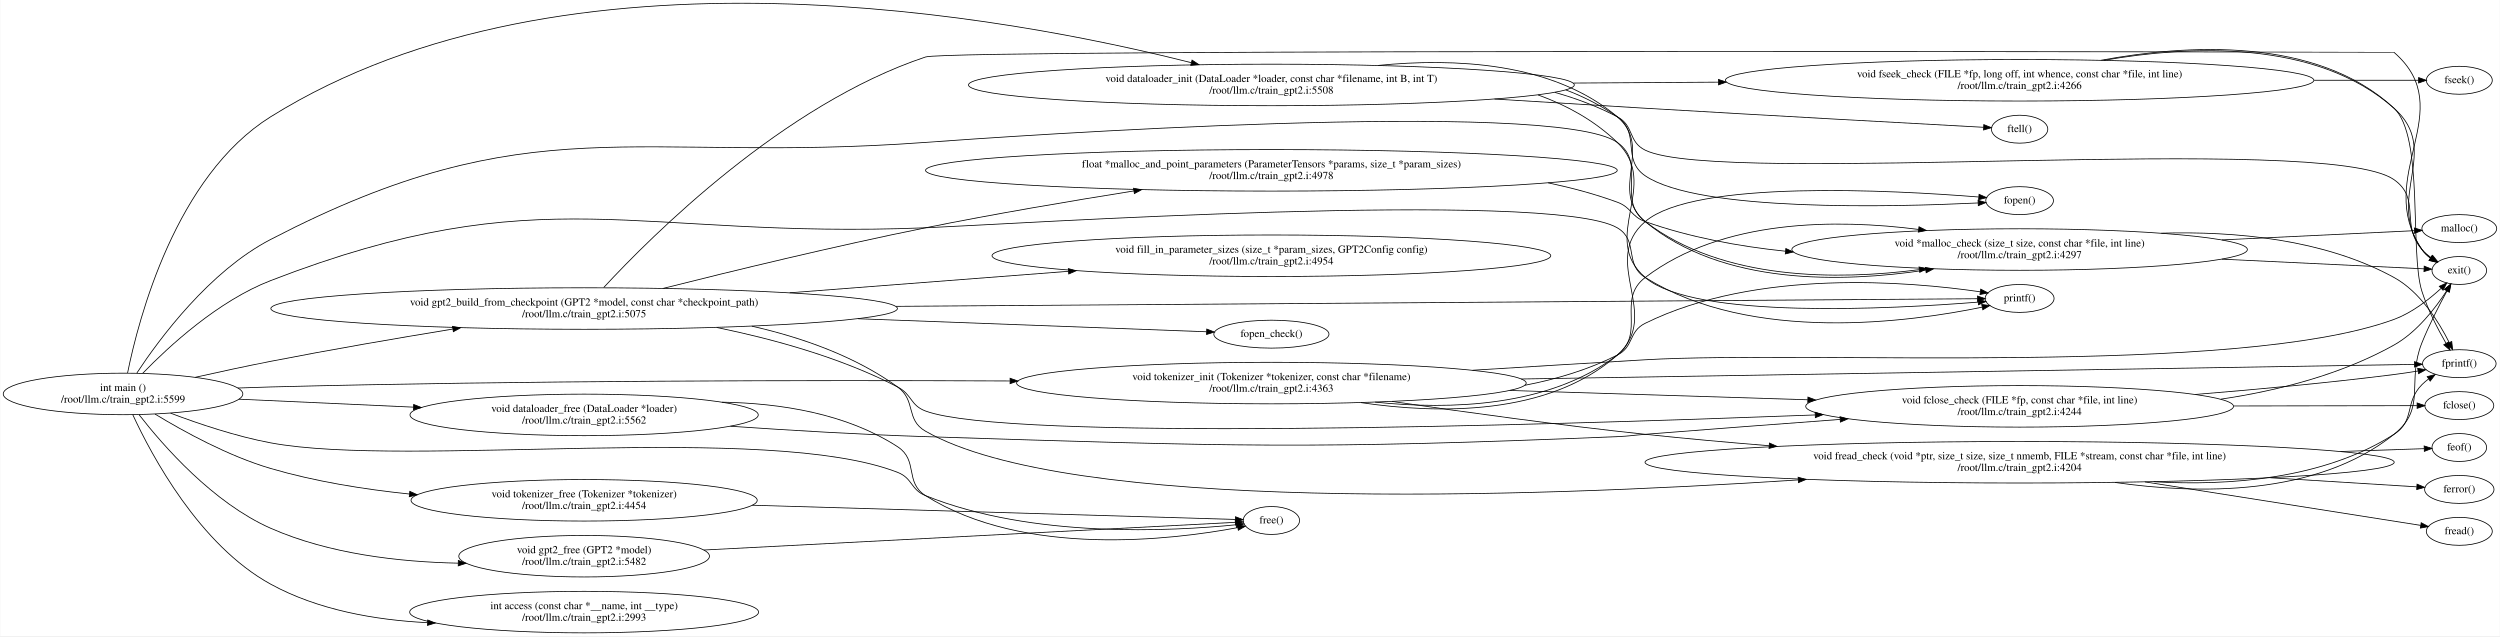
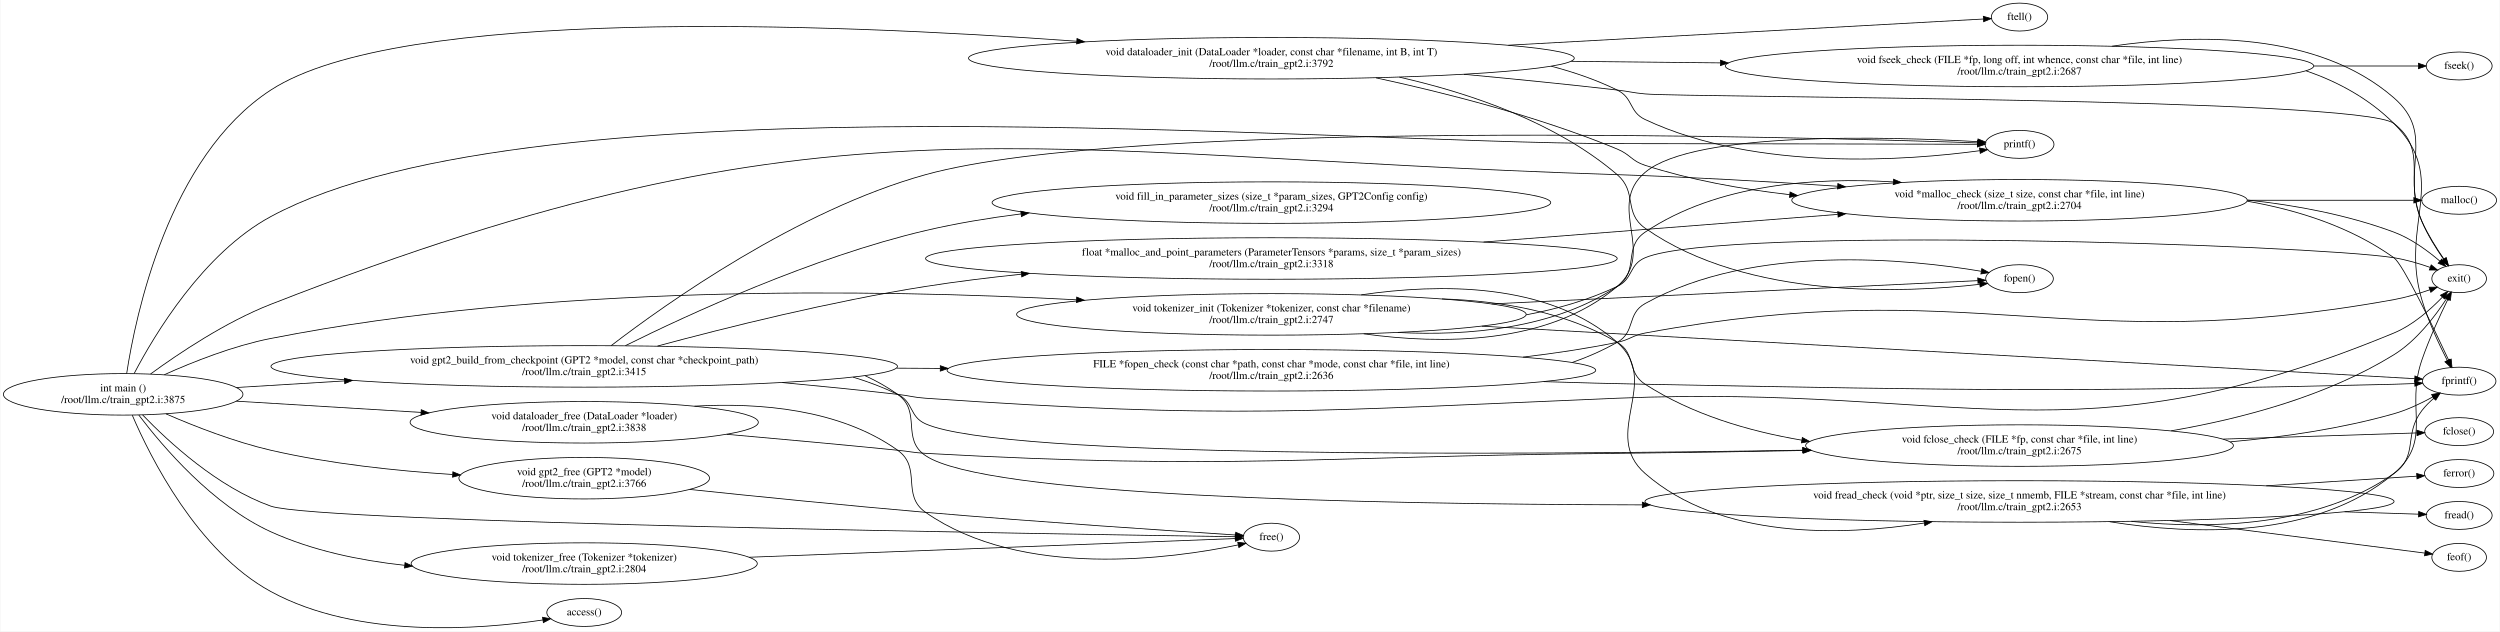
- <svg xmlns="http://www.w3.org/2000/svg" width="3219pt" height="819pt" viewBox="0.00 0.00 3219.45 819.28">
-   <g id="graph0" class="graph" transform="scale(1 1) rotate(0) translate(4 815.28)">
-     <polygon fill="white" stroke="transparent" points="-4,4 -4,-815.28 3215.45,-815.28 3215.45,4 -4,4" />
+ <svg xmlns="http://www.w3.org/2000/svg" width="3219pt" height="813pt" viewBox="0.00 0.00 3219.45 813.38">
+   <g id="graph0" class="graph" transform="scale(1 1) rotate(0) translate(4 809.38)">
+     <polygon fill="white" stroke="transparent" points="-4,4 -4,-809.38 3215.45,-809.38 3215.45,4 -4,4" />
    <g id="node1" class="node">
-       <ellipse fill="none" stroke="black" cx="154.15" cy="-307.87" rx="154.3" ry="26.74" />
-       <text text-anchor="middle" x="154.15" y="-311.67" font-family="Times,serif" font-size="14.00">int main ()</text>
-       <text text-anchor="middle" x="154.15" y="-296.67" font-family="Times,serif" font-size="14.00">/root/llm.c/train_gpt2.i:5599</text>
+       <ellipse fill="none" stroke="black" cx="154.15" cy="-301.38" rx="154.3" ry="26.74" />
+       <text text-anchor="middle" x="154.15" y="-305.18" font-family="Times,serif" font-size="14.00">int main ()</text>
+       <text text-anchor="middle" x="154.15" y="-290.18" font-family="Times,serif" font-size="14.00">/root/llm.c/train_gpt2.i:3875</text>
    </g>
    <g id="node2" class="node">
-       <ellipse fill="none" stroke="black" cx="748.06" cy="-417.87" rx="403.52" ry="26.74" />
-       <text text-anchor="middle" x="748.06" y="-421.67" font-family="Times,serif" font-size="14.00">void gpt2_build_from_checkpoint (GPT2 *model, const char *checkpoint_path)</text>
-       <text text-anchor="middle" x="748.06" y="-406.67" font-family="Times,serif" font-size="14.00">/root/llm.c/train_gpt2.i:5075</text>
+       <ellipse fill="none" stroke="black" cx="748.06" cy="-337.38" rx="403.52" ry="26.74" />
+       <text text-anchor="middle" x="748.06" y="-341.18" font-family="Times,serif" font-size="14.00">void gpt2_build_from_checkpoint (GPT2 *model, const char *checkpoint_path)</text>
+       <text text-anchor="middle" x="748.06" y="-326.18" font-family="Times,serif" font-size="14.00">/root/llm.c/train_gpt2.i:3415</text>
    </g>
    <g id="edge1" class="edge">
-       <path fill="none" stroke="black" d="M247.31,-329.33C278.08,-336.23 312.6,-343.68 344.3,-349.87 421.07,-364.86 506.47,-379.56 578.79,-391.44" />
-       <polygon fill="black" stroke="black" points="578.48,-394.93 588.91,-393.09 579.61,-388.02 578.48,-394.93" />
+       <path fill="none" stroke="black" d="M299.95,-310.19C342.45,-312.78 390.64,-315.71 439.26,-318.66" />
+       <polygon fill="black" stroke="black" points="439.12,-322.16 449.32,-319.28 439.55,-315.18 439.12,-322.16" />
    </g>
    <g id="node3" class="node">
-       <ellipse fill="none" stroke="black" cx="748.06" cy="-26.87" rx="224.72" ry="26.74" />
-       <text text-anchor="middle" x="748.06" y="-30.67" font-family="Times,serif" font-size="14.00">int access (const char *__name, int __type)</text>
-       <text text-anchor="middle" x="748.06" y="-15.67" font-family="Times,serif" font-size="14.00">/root/llm.c/train_gpt2.i:2993</text>
+       <ellipse fill="none" stroke="black" cx="748.06" cy="-20.38" rx="48.19" ry="18" />
+       <text text-anchor="middle" x="748.06" y="-16.68" font-family="Times,serif" font-size="14.00">access()</text>
    </g>
    <g id="edge2" class="edge">
-       <path fill="none" stroke="black" d="M166.78,-280.94C191.07,-228.42 252.64,-113.09 344.3,-62.87 404.91,-29.66 478.46,-16.67 546.04,-13.26" />
-       <polygon fill="black" stroke="black" points="546.56,-16.74 556.4,-12.81 546.26,-9.74 546.56,-16.74" />
+       <path fill="none" stroke="black" d="M165.85,-274.56C189.06,-220.44 249.67,-98.94 344.3,-47.38 456.87,13.94 614.21,1.41 694.86,-10.74" />
+       <polygon fill="black" stroke="black" points="694.36,-14.2 704.78,-12.29 695.44,-7.29 694.36,-14.2" />
    </g>
    <g id="node4" class="node">
-       <ellipse fill="none" stroke="black" cx="1633.29" cy="-705.87" rx="390.15" ry="26.74" />
-       <text text-anchor="middle" x="1633.29" y="-709.67" font-family="Times,serif" font-size="14.00">void dataloader_init (DataLoader *loader, const char *filename, int B, int T)</text>
-       <text text-anchor="middle" x="1633.29" y="-694.67" font-family="Times,serif" font-size="14.00">/root/llm.c/train_gpt2.i:5508</text>
+       <ellipse fill="none" stroke="black" cx="1633.29" cy="-734.38" rx="390.15" ry="26.74" />
+       <text text-anchor="middle" x="1633.29" y="-738.18" font-family="Times,serif" font-size="14.00">void dataloader_init (DataLoader *loader, const char *filename, int B, int T)</text>
+       <text text-anchor="middle" x="1633.29" y="-723.18" font-family="Times,serif" font-size="14.00">/root/llm.c/train_gpt2.i:3792</text>
    </g>
    <g id="edge3" class="edge">
-       <path fill="none" stroke="black" d="M160,-334.91C174.05,-404.28 221.85,-588.49 344.3,-664.87 724.65,-902.11 1298.65,-793.09 1530.15,-734.51" />
-       <polygon fill="black" stroke="black" points="1531.09,-737.88 1539.91,-732.02 1529.36,-731.1 1531.09,-737.88" />
+       <path fill="none" stroke="black" d="M158.67,-328.26C169.92,-401.98 212.37,-607.6 344.3,-693.38 509.46,-800.77 1056.94,-779.81 1382.55,-756.27" />
+       <polygon fill="black" stroke="black" points="1382.87,-759.76 1392.59,-755.54 1382.37,-752.78 1382.87,-759.76" />
    </g>
    <g id="node5" class="node">
-       <ellipse fill="none" stroke="black" cx="2597.02" cy="-430.87" rx="44.39" ry="18" />
-       <text text-anchor="middle" x="2597.02" y="-427.17" font-family="Times,serif" font-size="14.00">printf()</text>
+       <ellipse fill="none" stroke="black" cx="2597.02" cy="-623.38" rx="44.39" ry="18" />
+       <text text-anchor="middle" x="2597.02" y="-619.68" font-family="Times,serif" font-size="14.00">printf()</text>
    </g>
    <g id="edge4" class="edge">
-       <path fill="none" stroke="black" d="M179.64,-334.61C213.06,-369.08 276.59,-427.69 344.3,-453.87 695.11,-589.49 812.01,-506.75 1187.81,-521.87 1286.73,-525.85 1993.32,-571.85 2078.77,-521.87 2106.94,-505.39 2087.07,-475.13 2114.77,-457.87 2252.37,-372.13 2457.32,-400.7 2548.88,-419.67" />
-       <polygon fill="black" stroke="black" points="2548.18,-423.1 2558.69,-421.76 2549.64,-416.25 2548.18,-423.1" />
+       <path fill="none" stroke="black" d="M168.37,-328.34C194.36,-378.03 257.21,-483.29 344.3,-530.38 683.84,-713.99 1692.77,-624.76 2078.77,-624.38 2248.2,-624.22 2448.85,-623.76 2542.67,-623.52" />
+       <polygon fill="black" stroke="black" points="2542.77,-627.02 2552.76,-623.5 2542.75,-620.02 2542.77,-627.02" />
    </g>
    <g id="node6" class="node">
-       <ellipse fill="none" stroke="black" cx="1633.29" cy="-321.87" rx="328.2" ry="26.74" />
-       <text text-anchor="middle" x="1633.29" y="-325.67" font-family="Times,serif" font-size="14.00">void tokenizer_init (Tokenizer *tokenizer, const char *filename)</text>
-       <text text-anchor="middle" x="1633.29" y="-310.67" font-family="Times,serif" font-size="14.00">/root/llm.c/train_gpt2.i:4363</text>
+       <ellipse fill="none" stroke="black" cx="1633.29" cy="-404.38" rx="328.2" ry="26.74" />
+       <text text-anchor="middle" x="1633.29" y="-408.18" font-family="Times,serif" font-size="14.00">void tokenizer_init (Tokenizer *tokenizer, const char *filename)</text>
+       <text text-anchor="middle" x="1633.29" y="-393.18" font-family="Times,serif" font-size="14.00">/root/llm.c/train_gpt2.i:2747</text>
    </g>
    <g id="edge5" class="edge">
-       <path fill="none" stroke="black" d="M302.02,-315.49C316.3,-316.04 330.58,-316.52 344.3,-316.87 667.46,-325.18 1036.39,-325.7 1296.33,-324.58" />
-       <polygon fill="black" stroke="black" points="1296.7,-328.08 1306.68,-324.53 1296.67,-321.08 1296.7,-328.08" />
+       <path fill="none" stroke="black" d="M207.13,-326.68C244.36,-343.41 296.2,-363.94 344.3,-373.38 699.68,-443.17 1120.77,-437.08 1382.27,-423.18" />
+       <polygon fill="black" stroke="black" points="1382.48,-426.67 1392.28,-422.64 1382.11,-419.68 1382.48,-426.67" />
    </g>
    <g id="node7" class="node">
-       <ellipse fill="none" stroke="black" cx="2597.02" cy="-493.87" rx="293.4" ry="26.74" />
-       <text text-anchor="middle" x="2597.02" y="-497.67" font-family="Times,serif" font-size="14.00">void *malloc_check (size_t size, const char *file, int line)</text>
-       <text text-anchor="middle" x="2597.02" y="-482.67" font-family="Times,serif" font-size="14.00">/root/llm.c/train_gpt2.i:4297</text>
+       <ellipse fill="none" stroke="black" cx="2597.02" cy="-551.38" rx="293.4" ry="26.74" />
+       <text text-anchor="middle" x="2597.02" y="-555.18" font-family="Times,serif" font-size="14.00">void *malloc_check (size_t size, const char *file, int line)</text>
+       <text text-anchor="middle" x="2597.02" y="-540.18" font-family="Times,serif" font-size="14.00">/root/llm.c/train_gpt2.i:2704</text>
    </g>
    <g id="edge6" class="edge">
-       <path fill="none" stroke="black" d="M171.96,-334.85C201.07,-379.01 265.41,-465.9 344.3,-506.87 680.65,-681.52 809.85,-604.02 1187.81,-631.87 1286.54,-639.15 1997.96,-689.05 2078.77,-631.87 2118.01,-604.1 2076.59,-559.08 2114.77,-529.87 2214.44,-453.61 2362.24,-454.27 2467.72,-467.94" />
-       <polygon fill="black" stroke="black" points="2467.41,-471.43 2477.79,-469.3 2468.35,-464.49 2467.41,-471.43" />
+       <path fill="none" stroke="black" d="M189.42,-327.63C225.87,-354.24 286.18,-394.66 344.3,-417.38 1065.55,-699.45 1304.72,-609.05 2078.77,-584.38 2171.65,-581.43 2273.76,-575.48 2362.55,-569.45" />
+       <polygon fill="black" stroke="black" points="2363.02,-572.92 2372.75,-568.75 2362.54,-565.94 2363.02,-572.92" />
    </g>
    <g id="node8" class="node">
-       <ellipse fill="none" stroke="black" cx="748.06" cy="-280.87" rx="224.31" ry="26.74" />
-       <text text-anchor="middle" x="748.06" y="-284.67" font-family="Times,serif" font-size="14.00">void dataloader_free (DataLoader *loader)</text>
-       <text text-anchor="middle" x="748.06" y="-269.67" font-family="Times,serif" font-size="14.00">/root/llm.c/train_gpt2.i:5562</text>
+       <ellipse fill="none" stroke="black" cx="748.06" cy="-265.38" rx="224.31" ry="26.74" />
+       <text text-anchor="middle" x="748.06" y="-269.18" font-family="Times,serif" font-size="14.00">void dataloader_free (DataLoader *loader)</text>
+       <text text-anchor="middle" x="748.06" y="-254.18" font-family="Times,serif" font-size="14.00">/root/llm.c/train_gpt2.i:3838</text>
    </g>
    <g id="edge7" class="edge">
-       <path fill="none" stroke="black" d="M303.37,-301.11C371.37,-298.01 453.37,-294.27 528.27,-290.85" />
-       <polygon fill="black" stroke="black" points="528.49,-294.34 538.32,-290.39 528.17,-287.35 528.49,-294.34" />
+       <path fill="none" stroke="black" d="M299.95,-292.58C371.5,-288.23 459.16,-282.89 537.85,-278.11" />
+       <polygon fill="black" stroke="black" points="538.13,-281.6 547.89,-277.5 537.7,-274.61 538.13,-281.6" />
    </g>
    <g id="node9" class="node">
-       <ellipse fill="none" stroke="black" cx="748.06" cy="-170.87" rx="222.98" ry="26.74" />
-       <text text-anchor="middle" x="748.06" y="-174.67" font-family="Times,serif" font-size="14.00">void tokenizer_free (Tokenizer *tokenizer)</text>
-       <text text-anchor="middle" x="748.06" y="-159.67" font-family="Times,serif" font-size="14.00">/root/llm.c/train_gpt2.i:4454</text>
+       <ellipse fill="none" stroke="black" cx="748.06" cy="-83.38" rx="222.98" ry="26.74" />
+       <text text-anchor="middle" x="748.06" y="-87.18" font-family="Times,serif" font-size="14.00">void tokenizer_free (Tokenizer *tokenizer)</text>
+       <text text-anchor="middle" x="748.06" y="-72.18" font-family="Times,serif" font-size="14.00">/root/llm.c/train_gpt2.i:2804</text>
    </g>
    <g id="edge8" class="edge">
-       <path fill="none" stroke="black" d="M195.39,-281.9C232.49,-259.34 289.88,-227.85 344.3,-211.87 401.04,-195.21 463.98,-185.08 522.93,-178.97" />
-       <polygon fill="black" stroke="black" points="523.51,-182.43 533.11,-177.95 522.82,-175.47 523.51,-182.43" />
+       <path fill="none" stroke="black" d="M174.24,-274.73C204.92,-234.26 269.38,-158.46 344.3,-124.38 397.45,-100.21 458.51,-87.41 516.75,-81.15" />
+       <polygon fill="black" stroke="black" points="517.24,-84.62 526.83,-80.12 516.53,-77.65 517.24,-84.62" />
    </g>
    <g id="node10" class="node">
-       <ellipse fill="none" stroke="black" cx="748.06" cy="-98.87" rx="161.44" ry="26.74" />
-       <text text-anchor="middle" x="748.06" y="-102.67" font-family="Times,serif" font-size="14.00">void gpt2_free (GPT2 *model)</text>
-       <text text-anchor="middle" x="748.06" y="-87.67" font-family="Times,serif" font-size="14.00">/root/llm.c/train_gpt2.i:5482</text>
+       <ellipse fill="none" stroke="black" cx="748.06" cy="-193.38" rx="161.44" ry="26.74" />
+       <text text-anchor="middle" x="748.06" y="-197.18" font-family="Times,serif" font-size="14.00">void gpt2_free (GPT2 *model)</text>
+       <text text-anchor="middle" x="748.06" y="-182.18" font-family="Times,serif" font-size="14.00">/root/llm.c/train_gpt2.i:3766</text>
    </g>
    <g id="edge9" class="edge">
-       <path fill="none" stroke="black" d="M174.85,-281.05C205.85,-241.19 270.18,-167.53 344.3,-134.87 419.31,-101.82 509.67,-91.43 585.79,-89.9" />
-       <polygon fill="black" stroke="black" points="586.01,-93.4 595.95,-89.75 585.9,-86.4 586.01,-93.4" />
+       <path fill="none" stroke="black" d="M209.36,-276.18C246.52,-260.05 297.39,-240.19 344.3,-229.38 420.09,-211.92 505.71,-202.83 578.46,-198.14" />
+       <polygon fill="black" stroke="black" points="578.88,-201.62 588.64,-197.51 578.44,-194.63 578.88,-201.62" />
    </g>
    <g id="node11" class="node">
-       <ellipse fill="none" stroke="black" cx="1633.29" cy="-144.87" rx="36.29" ry="18" />
-       <text text-anchor="middle" x="1633.29" y="-141.17" font-family="Times,serif" font-size="14.00">free()</text>
+       <ellipse fill="none" stroke="black" cx="1633.29" cy="-117.38" rx="36.29" ry="18" />
+       <text text-anchor="middle" x="1633.29" y="-113.68" font-family="Times,serif" font-size="14.00">free()</text>
    </g>
    <g id="edge10" class="edge">
-       <path fill="none" stroke="black" d="M215.36,-283.1C251.98,-269.23 300.06,-253.11 344.3,-244.87 520.9,-211.95 984.38,-271.98 1151.81,-206.87 1171.23,-199.32 1168.5,-184.66 1187.81,-176.87 1325.09,-121.51 1505.43,-131.02 1587.79,-139.36" />
-       <polygon fill="black" stroke="black" points="1587.5,-142.85 1597.81,-140.42 1588.24,-135.89 1587.5,-142.85" />
+       <path fill="none" stroke="black" d="M179.25,-274.81C212.47,-240.29 276.03,-181.6 344.3,-157.38 403.94,-136.23 1364.47,-121.22 1586.67,-118.02" />
+       <polygon fill="black" stroke="black" points="1586.73,-121.52 1596.68,-117.88 1586.63,-114.52 1586.73,-121.52" />
    </g>
    <g id="edge12" class="edge">
-       <path fill="none" stroke="black" d="M1149.82,-420.69C1614.13,-423.96 2341.32,-429.08 2542.74,-430.5" />
-       <polygon fill="black" stroke="black" points="2542.75,-434 2552.77,-430.57 2542.8,-427 2542.75,-434" />
+       <path fill="none" stroke="black" d="M782.85,-364.19C853.23,-418.16 1022.7,-538.65 1187.81,-584.38 1449.7,-656.92 2318.04,-632.91 2542.62,-625.32" />
+       <polygon fill="black" stroke="black" points="2542.95,-628.81 2552.82,-624.97 2542.71,-621.81 2542.95,-628.81" />
    </g>
    <g id="node12" class="node">
-       <ellipse fill="none" stroke="black" cx="1633.29" cy="-384.87" rx="74.19" ry="18" />
-       <text text-anchor="middle" x="1633.29" y="-381.17" font-family="Times,serif" font-size="14.00">fopen_check()</text>
+       <ellipse fill="none" stroke="black" cx="1633.29" cy="-332.38" rx="417.8" ry="26.74" />
+       <text text-anchor="middle" x="1633.29" y="-336.18" font-family="Times,serif" font-size="14.00">FILE *fopen_check (const char *path, const char *mode, const char *file, int line)</text>
+       <text text-anchor="middle" x="1633.29" y="-321.18" font-family="Times,serif" font-size="14.00">/root/llm.c/train_gpt2.i:2636</text>
    </g>
    <g id="edge11" class="edge">
-       <path fill="none" stroke="black" d="M1100.67,-404.73C1265.08,-398.59 1446.87,-391.8 1549.59,-387.96" />
-       <polygon fill="black" stroke="black" points="1550.02,-391.45 1559.89,-387.58 1549.76,-384.45 1550.02,-391.45" />
+       <path fill="none" stroke="black" d="M1150.62,-335.11C1169.25,-335.01 1187.99,-334.9 1206.68,-334.79" />
+       <polygon fill="black" stroke="black" points="1206.78,-338.29 1216.76,-334.74 1206.74,-331.29 1206.78,-338.29" />
    </g>
    <g id="node13" class="node">
-       <ellipse fill="none" stroke="black" cx="3163.36" cy="-466.87" rx="35.19" ry="18" />
-       <text text-anchor="middle" x="3163.36" y="-463.17" font-family="Times,serif" font-size="14.00">exit()</text>
+       <ellipse fill="none" stroke="black" cx="3163.36" cy="-450.38" rx="35.19" ry="18" />
+       <text text-anchor="middle" x="3163.36" y="-446.68" font-family="Times,serif" font-size="14.00">exit()</text>
    </g>
    <g id="edge13" class="edge">
-       <path fill="none" stroke="black" d="M773.32,-444.99C834.74,-511.35 1004.53,-680.87 1187.81,-741.87 1220.4,-752.71 3079.18,-747.94 3079.26,-747.87 3165.36,-673.12 3051.31,-588.26 3115.26,-493.87 3118.16,-489.59 3121.98,-485.91 3126.19,-482.76" />
-       <polygon fill="black" stroke="black" points="3128.1,-485.69 3134.63,-477.35 3124.33,-479.8 3128.1,-485.69" />
+       <path fill="none" stroke="black" d="M1003.31,-316.56C1052.62,-311.98 1103.86,-306.85 1151.81,-301.38 1167.86,-299.55 1171.7,-297.5 1187.81,-296.38 1582.85,-269.08 1683.14,-279.81 2078.77,-296.38 2524.61,-315.07 2666.87,-209.94 3079.26,-380.38 3103.68,-390.48 3126.26,-410.48 3141.7,-426.53" />
+       <polygon fill="black" stroke="black" points="3139.3,-429.1 3148.68,-434.03 3144.43,-424.33 3139.3,-429.1" />
    </g>
    <g id="node14" class="node">
-       <ellipse fill="none" stroke="black" cx="2597.02" cy="-219.87" rx="482.49" ry="26.74" />
-       <text text-anchor="middle" x="2597.02" y="-223.67" font-family="Times,serif" font-size="14.00">void fread_check (void *ptr, size_t size, size_t nmemb, FILE *stream, const char *file, int line)</text>
-       <text text-anchor="middle" x="2597.02" y="-208.67" font-family="Times,serif" font-size="14.00">/root/llm.c/train_gpt2.i:4204</text>
+       <ellipse fill="none" stroke="black" cx="2597.02" cy="-163.38" rx="482.49" ry="26.74" />
+       <text text-anchor="middle" x="2597.02" y="-167.18" font-family="Times,serif" font-size="14.00">void fread_check (void *ptr, size_t size, size_t nmemb, FILE *stream, const char *file, int line)</text>
+       <text text-anchor="middle" x="2597.02" y="-152.18" font-family="Times,serif" font-size="14.00">/root/llm.c/train_gpt2.i:2653</text>
    </g>
    <g id="edge14" class="edge">
-       <path fill="none" stroke="black" d="M964.14,-395.16C1028.96,-380.46 1097.29,-356.34 1151.81,-316.87 1176.09,-299.3 1161.78,-274.7 1187.81,-259.87 1372.64,-154.55 1956.49,-173.89 2311.74,-197.11" />
-       <polygon fill="black" stroke="black" points="2311.72,-200.61 2321.93,-197.78 2312.18,-193.63 2311.72,-200.61" />
+       <path fill="none" stroke="black" d="M1109.9,-325.39C1124.58,-318.66 1138.64,-310.72 1151.81,-301.38 1183.3,-279.09 1155.81,-243.93 1187.81,-222.38 1263.94,-171.14 1734.36,-159.69 2110.86,-159" />
+       <polygon fill="black" stroke="black" points="2111.14,-162.5 2121.13,-158.98 2111.13,-155.5 2111.14,-162.5" />
    </g>
    <g id="node15" class="node">
-       <ellipse fill="none" stroke="black" cx="1633.29" cy="-485.87" rx="359.83" ry="26.74" />
-       <text text-anchor="middle" x="1633.29" y="-489.67" font-family="Times,serif" font-size="14.00">void fill_in_parameter_sizes (size_t *param_sizes, GPT2Config config)</text>
-       <text text-anchor="middle" x="1633.29" y="-474.67" font-family="Times,serif" font-size="14.00">/root/llm.c/train_gpt2.i:4954</text>
+       <ellipse fill="none" stroke="black" cx="1633.29" cy="-548.38" rx="359.83" ry="26.74" />
+       <text text-anchor="middle" x="1633.29" y="-552.18" font-family="Times,serif" font-size="14.00">void fill_in_parameter_sizes (size_t *param_sizes, GPT2Config config)</text>
+       <text text-anchor="middle" x="1633.29" y="-537.18" font-family="Times,serif" font-size="14.00">/root/llm.c/train_gpt2.i:3294</text>
    </g>
    <g id="edge15" class="edge">
-       <path fill="none" stroke="black" d="M1012.86,-438.18C1126.35,-446.92 1258.64,-457.1 1371.77,-465.81" />
-       <polygon fill="black" stroke="black" points="1371.72,-469.32 1381.96,-466.6 1372.25,-462.34 1371.72,-469.32" />
+       <path fill="none" stroke="black" d="M801.09,-364.1C881.6,-404.04 1042.3,-478.29 1187.81,-512.38 1227.24,-521.62 1269.11,-528.59 1310.78,-533.83" />
+       <polygon fill="black" stroke="black" points="1310.45,-537.31 1320.8,-535.05 1311.3,-530.36 1310.45,-537.31" />
    </g>
    <g id="node16" class="node">
-       <ellipse fill="none" stroke="black" cx="1633.29" cy="-595.87" rx="445.45" ry="26.74" />
-       <text text-anchor="middle" x="1633.29" y="-599.67" font-family="Times,serif" font-size="14.00">float *malloc_and_point_parameters (ParameterTensors *params, size_t *param_sizes)</text>
-       <text text-anchor="middle" x="1633.29" y="-584.67" font-family="Times,serif" font-size="14.00">/root/llm.c/train_gpt2.i:4978</text>
+       <ellipse fill="none" stroke="black" cx="1633.29" cy="-476.38" rx="445.45" ry="26.74" />
+       <text text-anchor="middle" x="1633.29" y="-480.18" font-family="Times,serif" font-size="14.00">float *malloc_and_point_parameters (ParameterTensors *params, size_t *param_sizes)</text>
+       <text text-anchor="middle" x="1633.29" y="-465.18" font-family="Times,serif" font-size="14.00">/root/llm.c/train_gpt2.i:3318</text>
    </g>
    <g id="edge16" class="edge">
-       <path fill="none" stroke="black" d="M850.14,-443.89C938.8,-466.21 1071.36,-498.4 1187.81,-521.87 1275.88,-539.62 1374.37,-556.33 1456.21,-569.37" />
-       <polygon fill="black" stroke="black" points="1455.69,-572.83 1466.11,-570.94 1456.78,-565.92 1455.69,-572.83" />
+       <path fill="none" stroke="black" d="M842.4,-363.59C930.68,-387.35 1067.23,-421.46 1187.81,-440.38 1227.64,-446.64 1269.66,-451.83 1311.33,-456.15" />
+       <polygon fill="black" stroke="black" points="1311.04,-459.64 1321.34,-457.17 1311.75,-452.67 1311.04,-459.64" />
    </g>
    <g id="node17" class="node">
-       <ellipse fill="none" stroke="black" cx="2597.02" cy="-291.87" rx="275.54" ry="26.74" />
-       <text text-anchor="middle" x="2597.02" y="-295.67" font-family="Times,serif" font-size="14.00">void fclose_check (FILE *fp, const char *file, int line)</text>
-       <text text-anchor="middle" x="2597.02" y="-280.67" font-family="Times,serif" font-size="14.00">/root/llm.c/train_gpt2.i:4244</text>
+       <ellipse fill="none" stroke="black" cx="2597.02" cy="-235.38" rx="275.54" ry="26.74" />
+       <text text-anchor="middle" x="2597.02" y="-239.18" font-family="Times,serif" font-size="14.00">void fclose_check (FILE *fp, const char *file, int line)</text>
+       <text text-anchor="middle" x="2597.02" y="-224.18" font-family="Times,serif" font-size="14.00">/root/llm.c/train_gpt2.i:2675</text>
    </g>
    <g id="edge17" class="edge">
-       <path fill="none" stroke="black" d="M918.97,-393.43C993.32,-378.22 1079.82,-354.2 1151.81,-316.87 1170.56,-307.15 1168.02,-293.22 1187.81,-285.87 1291.76,-247.28 1955.52,-266.4 2333.5,-280.81" />
-       <polygon fill="black" stroke="black" points="2333.64,-284.32 2343.77,-281.2 2333.91,-277.32 2333.64,-284.32" />
+       <path fill="none" stroke="black" d="M1094.51,-323.51C1114.31,-317.51 1133.57,-310.22 1151.81,-301.38 1172.75,-291.25 1166.54,-272.79 1187.81,-263.38 1287.89,-219.16 1936.32,-223.08 2317.47,-229.45" />
+       <polygon fill="black" stroke="black" points="2317.48,-232.95 2327.54,-229.62 2317.6,-225.95 2317.48,-232.95" />
+     </g>
+     <g id="edge34" class="edge">
+       <path fill="none" stroke="black" d="M1993.81,-724.04C2023.3,-716.4 2052.02,-706.38 2078.77,-693.38 2099.7,-683.22 2093.71,-665.28 2114.77,-655.38 2259.06,-587.56 2454.95,-602.93 2545.85,-615.25" />
+       <polygon fill="black" stroke="black" points="2545.49,-618.74 2555.88,-616.66 2546.46,-611.81 2545.49,-618.74" />
+     </g>
+     <g id="edge38" class="edge">
+       <path fill="none" stroke="black" d="M1768.15,-709.06C1858.02,-689.68 1977.96,-659.15 2078.77,-617.38 2095.88,-610.3 2097.13,-602.05 2114.77,-596.38 2173.64,-577.48 2238.49,-565.74 2301,-558.59" />
+       <polygon fill="black" stroke="black" points="2301.46,-562.06 2311.01,-557.48 2300.69,-555.1 2301.46,-562.06" />
+     </g>
+     <g id="edge35" class="edge">
+       <path fill="none" stroke="black" d="M1881.36,-713.63C1945.69,-707.67 2014.87,-700.76 2078.77,-693.38 2094.82,-691.53 2098.68,-689.82 2114.77,-688.38 2168.18,-683.63 3037.1,-683.51 3079.26,-650.38 3125.06,-614.4 3091.38,-577.5 3115.26,-524.38 3122.95,-507.29 3134.12,-489.54 3143.66,-475.7" />
+       <polygon fill="black" stroke="black" points="3146.74,-477.41 3149.64,-467.22 3141.02,-473.38 3146.74,-477.41" />
+     </g>
+     <g id="node18" class="node">
+       <ellipse fill="none" stroke="black" cx="2597.02" cy="-450.38" rx="43.59" ry="18" />
+       <text text-anchor="middle" x="2597.02" y="-446.68" font-family="Times,serif" font-size="14.00">fopen()</text>
+     </g>
+     <g id="edge33" class="edge">
+       <path fill="none" stroke="black" d="M1798.19,-709.97C1889.3,-689.36 1999.87,-651.89 2078.77,-584.38 2105.05,-561.9 2086.46,-535.26 2114.77,-515.38 2247.29,-422.35 2451.82,-432.32 2545.74,-443.11" />
+       <polygon fill="black" stroke="black" points="2545.48,-446.6 2555.82,-444.32 2546.31,-439.65 2545.48,-446.6" />
+     </g>
+     <g id="node25" class="node">
+       <ellipse fill="none" stroke="black" cx="2597.02" cy="-724.38" rx="379.02" ry="26.74" />
+       <text text-anchor="middle" x="2597.02" y="-728.18" font-family="Times,serif" font-size="14.00">void fseek_check (FILE *fp, long off, int whence, const char *file, int line)</text>
+       <text text-anchor="middle" x="2597.02" y="-713.18" font-family="Times,serif" font-size="14.00">/root/llm.c/train_gpt2.i:2687</text>
+     </g>
+     <g id="edge36" class="edge">
+       <path fill="none" stroke="black" d="M2019.57,-730.38C2082.84,-729.72 2148.4,-729.04 2211.64,-728.38" />
+       <polygon fill="black" stroke="black" points="2211.81,-731.88 2221.77,-728.28 2211.74,-724.88 2211.81,-731.88" />
+     </g>
+     <g id="node26" class="node">
+       <ellipse fill="none" stroke="black" cx="2597.02" cy="-787.38" rx="36.29" ry="18" />
+       <text text-anchor="middle" x="2597.02" y="-783.68" font-family="Times,serif" font-size="14.00">ftell()</text>
+     </g>
+     <g id="edge37" class="edge">
+       <path fill="none" stroke="black" d="M1938.59,-751.15C2160.93,-763.41 2441.77,-778.88 2550.31,-784.87" />
+       <polygon fill="black" stroke="black" points="2550.4,-788.38 2560.58,-785.43 2550.78,-781.39 2550.4,-788.38" />
+     </g>
+     <g id="edge43" class="edge">
+       <path fill="none" stroke="black" d="M1752.37,-379.32C1851.14,-365.66 1989.79,-364.56 2078.77,-440.38 2129.97,-484.01 2063.44,-543.92 2114.77,-587.38 2178.17,-641.07 2432.13,-633.18 2543.37,-626.9" />
+       <polygon fill="black" stroke="black" points="2543.58,-630.4 2553.36,-626.32 2543.17,-623.41 2543.58,-630.4" />
+     </g>
+     <g id="edge47" class="edge">
+       <path fill="none" stroke="black" d="M1796.3,-381.06C1886.51,-376.5 1996.82,-385.71 2078.77,-440.38 2107.87,-459.8 2085.71,-490.91 2114.77,-510.38 2207.62,-572.61 2334.25,-581.15 2434.32,-575.04" />
+       <polygon fill="black" stroke="black" points="2434.78,-578.52 2444.53,-574.36 2434.32,-571.53 2434.78,-578.52" />
+     </g>
+     <g id="edge46" class="edge">
+       <path fill="none" stroke="black" d="M1961.52,-403.81C2002.19,-411.52 2042.26,-423.2 2078.77,-440.38 2099.53,-450.16 2093.63,-468.46 2114.77,-477.38 2213.49,-519.07 2973.42,-494.15 3079.26,-477.38 3094.97,-474.9 3111.74,-469.92 3126.08,-464.91" />
+       <polygon fill="black" stroke="black" points="3127.36,-468.17 3135.57,-461.47 3124.97,-461.59 3127.36,-468.17" />
+     </g>
+     <g id="edge44" class="edge">
+       <path fill="none" stroke="black" d="M1749.03,-429.56C1848.4,-444.16 1989.78,-446.57 2078.77,-368.38 2136.46,-317.7 2056.92,-249.9 2114.77,-199.38 2212.08,-114.42 2366.74,-118.74 2474.38,-135.62" />
+       <polygon fill="black" stroke="black" points="2473.89,-139.09 2484.32,-137.24 2475.01,-132.18 2473.89,-139.09" />
+     </g>
+     <g id="edge48" class="edge">
+       <path fill="none" stroke="black" d="M1853.1,-424.34C1929.01,-421.83 2011.79,-407.79 2078.77,-368.38 2103.63,-353.76 2090.53,-330.02 2114.77,-314.38 2174.4,-275.93 2246.57,-254.19 2316.67,-242.33" />
+       <polygon fill="black" stroke="black" points="2317.24,-245.79 2326.55,-240.73 2316.12,-238.88 2317.24,-245.79" />
+     </g>
+     <g id="edge42" class="edge">
+       <path fill="none" stroke="black" d="M1916.99,-417.91C2137.81,-428.47 2426.2,-442.26 2543.24,-447.86" />
+       <polygon fill="black" stroke="black" points="2543.2,-451.36 2553.36,-448.34 2543.54,-444.37 2543.2,-451.36" />
+     </g>
+     <g id="node19" class="node">
+       <ellipse fill="none" stroke="black" cx="3163.36" cy="-318.38" rx="47.39" ry="18" />
+       <text text-anchor="middle" x="3163.36" y="-314.68" font-family="Times,serif" font-size="14.00">fprintf()</text>
+     </g>
+     <g id="edge45" class="edge">
+       <path fill="none" stroke="black" d="M1904.4,-389.18C2274.04,-368.38 2913.62,-332.38 3106.02,-321.56" />
+       <polygon fill="black" stroke="black" points="3106.4,-325.04 3116.18,-320.98 3106,-318.05 3106.4,-325.04" />
+     </g>
+     <g id="edge29" class="edge">
+       <path fill="none" stroke="black" d="M2890.49,-551.75C2954.14,-544.91 3020.1,-532.33 3079.26,-510.38 3101.43,-502.16 3122.96,-486.32 3138.56,-472.98" />
+       <polygon fill="black" stroke="black" points="3140.96,-475.52 3146.14,-466.28 3136.33,-470.27 3140.96,-475.52" />
+     </g>
+     <g id="edge28" class="edge">
+       <path fill="none" stroke="black" d="M2890.28,-550.22C2957.06,-538.57 3024.43,-516.6 3079.26,-477.38 3091.07,-468.94 3129.74,-388.5 3149.89,-345.38" />
+       <polygon fill="black" stroke="black" points="3153.08,-346.83 3154.13,-336.28 3146.73,-343.87 3153.08,-346.83" />
+     </g>
+     <g id="node23" class="node">
+       <ellipse fill="none" stroke="black" cx="3163.36" cy="-551.38" rx="48.19" ry="18" />
+       <text text-anchor="middle" x="3163.36" y="-547.68" font-family="Times,serif" font-size="14.00">malloc()</text>
+     </g>
+     <g id="edge27" class="edge">
+       <path fill="none" stroke="black" d="M2890.52,-551.38C2972.21,-551.38 3052.74,-551.38 3104.68,-551.38" />
+       <polygon fill="black" stroke="black" points="3105,-554.88 3115,-551.38 3105,-547.88 3105,-554.88" />
+     </g>
+     <g id="edge50" class="edge">
+       <path fill="none" stroke="black" d="M890.24,-286.19C973.58,-290.86 1077.03,-282.61 1151.81,-229.38 1183.58,-206.78 1155.85,-171.72 1187.81,-149.38 1311.85,-62.71 1505.81,-89.8 1590.44,-107.41" />
+       <polygon fill="black" stroke="black" points="1589.94,-110.88 1600.45,-109.56 1591.41,-104.04 1589.94,-110.88" />
+     </g>
+     <g id="edge49" class="edge">
+       <path fill="none" stroke="black" d="M931.59,-249.91C1000.62,-243.83 1079.87,-236.6 1151.81,-229.38 1167.83,-227.78 1171.74,-226.28 1187.81,-225.38 1583.19,-203.49 1682.81,-221.56 2078.77,-225.38 2156.45,-226.14 2240.68,-227.52 2318.17,-229.03" />
+       <polygon fill="black" stroke="black" points="2318.5,-232.53 2328.57,-229.23 2318.64,-225.53 2318.5,-232.53" />
+     </g>
+     <g id="edge51" class="edge">
+       <path fill="none" stroke="black" d="M960.61,-91.53C1169.21,-99.56 1472.82,-111.25 1586.8,-115.63" />
+       <polygon fill="black" stroke="black" points="1586.79,-119.14 1596.92,-116.02 1587.06,-112.14 1586.79,-119.14" />
+     </g>
+     <g id="edge52" class="edge">
+       <path fill="none" stroke="black" d="M883.87,-178.88C970.62,-169.79 1085.8,-158.17 1187.81,-149.38 1333.51,-136.84 1506.36,-125.37 1586.85,-120.23" />
+       <polygon fill="black" stroke="black" points="1587.36,-123.71 1597.12,-119.58 1586.92,-116.72 1587.36,-123.71" />
+     </g>
+     <g id="edge20" class="edge">
+       <path fill="none" stroke="black" d="M1957.55,-349.38C1998.57,-354.22 2039.8,-360.43 2078.77,-368.38 2095.29,-371.76 2098.19,-377.31 2114.77,-380.38 2536.68,-458.53 2657.06,-346.84 3079.26,-423.38 3094.79,-426.2 3111.41,-431.18 3125.68,-436.11" />
+       <polygon fill="black" stroke="black" points="3124.54,-439.42 3135.14,-439.48 3126.9,-432.83 3124.54,-439.42" />
+     </g>
+     <g id="edge18" class="edge">
+       <path fill="none" stroke="black" d="M2021,-342.51C2041.08,-349.53 2060.48,-358.06 2078.77,-368.38 2102.62,-381.84 2090.83,-405.1 2114.77,-418.38 2255.59,-496.53 2456.46,-475.31 2547.66,-459.93" />
+       <polygon fill="black" stroke="black" points="2548.45,-463.34 2557.71,-458.18 2547.25,-456.45 2548.45,-463.34" />
+     </g>
+     <g id="edge19" class="edge">
+       <path fill="none" stroke="black" d="M1983.93,-317.76C2027.97,-316.36 2072.41,-315.18 2114.77,-314.38 2543.36,-306.36 2650.72,-304.08 3079.26,-314.38 3087.97,-314.59 3097.19,-314.93 3106.19,-315.31" />
+       <polygon fill="black" stroke="black" points="3106.07,-318.81 3116.22,-315.77 3106.39,-311.82 3106.07,-318.81" />
+     </g>
+     <g id="edge25" class="edge">
+       <path fill="none" stroke="black" d="M2713.2,-137.27C2820.57,-120.16 2978.81,-114.46 3079.26,-199.38 3130.3,-242.53 3093.5,-282.2 3115.26,-345.38 3124.7,-372.78 3138.56,-402.84 3148.8,-423.74" />
+       <polygon fill="black" stroke="black" points="3145.78,-425.54 3153.36,-432.94 3152.06,-422.43 3145.78,-425.54" />
+     </g>
+     <g id="edge23" class="edge">
+       <path fill="none" stroke="black" d="M2741.18,-137.72C2844.32,-127.29 2981.91,-130.82 3079.26,-199.38 3111.47,-222.07 3091.26,-249.14 3115.26,-280.38 3119.75,-286.23 3125.31,-291.72 3131.03,-296.62" />
+       <polygon fill="black" stroke="black" points="3128.84,-299.35 3138.82,-302.9 3133.23,-293.9 3128.84,-299.35" />
+     </g>
+     <g id="node20" class="node">
+       <ellipse fill="none" stroke="black" cx="3163.36" cy="-145.38" rx="42.49" ry="18" />
+       <text text-anchor="middle" x="3163.36" y="-141.68" font-family="Times,serif" font-size="14.00">fread()</text>
+     </g>
+     <g id="edge21" class="edge">
+       <path fill="none" stroke="black" d="M3015.92,-150.06C3052.82,-148.88 3085.64,-147.83 3110.82,-147.03" />
+       <polygon fill="black" stroke="black" points="3111.24,-150.52 3121.13,-146.7 3111.02,-143.52 3111.24,-150.52" />
+     </g>
+     <g id="node21" class="node">
+       <ellipse fill="none" stroke="black" cx="3163.36" cy="-91.38" rx="35.19" ry="18" />
+       <text text-anchor="middle" x="3163.36" y="-87.68" font-family="Times,serif" font-size="14.00">feof()</text>
+     </g>
+     <g id="edge22" class="edge">
+       <path fill="none" stroke="black" d="M2791.05,-138.76C2908.69,-123.75 3049.38,-105.8 3118.97,-96.92" />
+       <polygon fill="black" stroke="black" points="3119.63,-100.36 3129.11,-95.63 3118.75,-93.42 3119.63,-100.36" />
+     </g>
+     <g id="node22" class="node">
+       <ellipse fill="none" stroke="black" cx="3163.36" cy="-199.38" rx="44.69" ry="18" />
+       <text text-anchor="middle" x="3163.36" y="-195.68" font-family="Times,serif" font-size="14.00">ferror()</text>
+     </g>
+     <g id="edge24" class="edge">
+       <path fill="none" stroke="black" d="M2914.83,-183.59C2990.04,-188.39 3061.92,-192.98 3108.66,-195.96" />
+       <polygon fill="black" stroke="black" points="3108.62,-199.46 3118.82,-196.61 3109.06,-192.48 3108.62,-199.46" />
+     </g>
+     <g id="edge26" class="edge">
+       <path fill="none" stroke="black" d="M1906.67,-497.63C2050.53,-508.84 2225.25,-522.47 2362.8,-533.2" />
+       <polygon fill="black" stroke="black" points="2362.81,-536.71 2373.06,-534 2363.36,-529.73 2362.81,-536.71" />
+     </g>
+     <g id="edge32" class="edge">
+       <path fill="none" stroke="black" d="M2792.4,-254.42C2884.62,-270.26 2993.2,-299.26 3079.26,-352.38 3108.29,-370.3 3132.29,-401.79 3146.91,-424.23" />
+       <polygon fill="black" stroke="black" points="3144.11,-426.35 3152.41,-432.94 3150.03,-422.61 3144.11,-426.35" />
    </g>
    <g id="edge31" class="edge">
-       <path fill="none" stroke="black" d="M1976.73,-693.01C2014.56,-679.39 2049.8,-659.73 2078.77,-631.87 2135.69,-577.13 2054.95,-509.43 2114.77,-457.87 2177.69,-403.63 2432.5,-417.28 2543.69,-426.14" />
-       <polygon fill="black" stroke="black" points="2543.43,-429.63 2553.68,-426.96 2544,-422.66 2543.43,-429.63" />
-     </g>
-     <g id="edge35" class="edge">
-       <path fill="none" stroke="black" d="M1770.96,-731.02C1867.8,-740.68 1994.9,-735.66 2078.77,-664.87 2126.22,-624.81 2066.97,-569.51 2114.77,-529.87 2214.33,-447.29 2368.85,-451.22 2475.82,-467.35" />
-       <polygon fill="black" stroke="black" points="2475.6,-470.86 2486.02,-468.95 2476.68,-463.95 2475.6,-470.86" />
-     </g>
-     <g id="edge32" class="edge">
-       <path fill="none" stroke="black" d="M1998.42,-696.26C2026.41,-688.37 2053.55,-678.09 2078.77,-664.87 2100.84,-653.3 2092.4,-632.86 2114.77,-621.87 2211.03,-574.59 2991.65,-645.73 3079.26,-583.87 3114.45,-559.02 3087.01,-526.39 3115.26,-493.87 3118.65,-489.97 3122.75,-486.5 3127.1,-483.46" />
-       <polygon fill="black" stroke="black" points="3129.01,-486.39 3135.65,-478.13 3125.31,-480.45 3129.01,-486.39" />
+       <path fill="none" stroke="black" d="M2868.57,-240.22C2938.18,-246.4 3012.31,-257.39 3079.26,-276.38 3096.65,-281.32 3114.7,-289.95 3129.51,-298.11" />
+       <polygon fill="black" stroke="black" points="3127.86,-301.2 3138.29,-303.1 3131.32,-295.12 3127.86,-301.2" />
    </g>
    <g id="node24" class="node">
-       <ellipse fill="none" stroke="black" cx="2597.02" cy="-556.87" rx="43.59" ry="18" />
-       <text text-anchor="middle" x="2597.02" y="-553.17" font-family="Times,serif" font-size="14.00">fopen()</text>
+       <ellipse fill="none" stroke="black" cx="3163.36" cy="-253.38" rx="44.39" ry="18" />
+       <text text-anchor="middle" x="3163.36" y="-249.68" font-family="Times,serif" font-size="14.00">fclose()</text>
    </g>
    <g id="edge30" class="edge">
-       <path fill="none" stroke="black" d="M2012.45,-699.48C2035.91,-690.55 2058.29,-679.19 2078.77,-664.87 2109.4,-643.45 2083.87,-609.89 2114.77,-588.87 2183.26,-542.27 2433.37,-548.59 2543.43,-553.86" />
-       <polygon fill="black" stroke="black" points="2543.48,-557.37 2553.64,-554.37 2543.82,-550.38 2543.48,-557.37" />
-     </g>
-     <g id="node25" class="node">
-       <ellipse fill="none" stroke="black" cx="2597.02" cy="-711.87" rx="379.02" ry="26.74" />
-       <text text-anchor="middle" x="2597.02" y="-715.67" font-family="Times,serif" font-size="14.00">void fseek_check (FILE *fp, long off, int whence, const char *file, int line)</text>
-       <text text-anchor="middle" x="2597.02" y="-700.67" font-family="Times,serif" font-size="14.00">/root/llm.c/train_gpt2.i:4266</text>
-     </g>
-     <g id="edge33" class="edge">
-       <path fill="none" stroke="black" d="M2022.34,-708.29C2083.84,-708.67 2147.45,-709.07 2208.93,-709.46" />
-       <polygon fill="black" stroke="black" points="2209.15,-712.96 2219.17,-709.52 2209.2,-705.96 2209.15,-712.96" />
-     </g>
-     <g id="node26" class="node">
-       <ellipse fill="none" stroke="black" cx="2597.02" cy="-648.87" rx="36.29" ry="18" />
-       <text text-anchor="middle" x="2597.02" y="-645.17" font-family="Times,serif" font-size="14.00">ftell()</text>
-     </g>
-     <g id="edge34" class="edge">
-       <path fill="none" stroke="black" d="M1920.74,-687.69C1984.6,-683.72 2051.99,-679.59 2114.77,-675.87 2274.95,-666.38 2465.17,-655.96 2550.56,-651.32" />
-       <polygon fill="black" stroke="black" points="2550.89,-654.81 2560.69,-650.78 2550.52,-647.82 2550.89,-654.81" />
+       <path fill="none" stroke="black" d="M2859.54,-243.73C2953.65,-246.73 3050.84,-249.83 3108.93,-251.68" />
+       <polygon fill="black" stroke="black" points="3108.86,-255.18 3118.96,-252 3109.08,-248.18 3108.86,-255.18" />
+     </g>
+     <g id="edge41" class="edge">
+       <path fill="none" stroke="black" d="M2716.31,-749.91C2824,-765.74 2980.78,-769.16 3079.26,-683.38 3133.9,-635.8 3087.4,-591.27 3115.26,-524.38 3122.47,-507.09 3133.63,-489.32 3143.28,-475.54" />
+       <polygon fill="black" stroke="black" points="3146.35,-477.26 3149.34,-467.09 3140.66,-473.17 3146.35,-477.26" />
    </g>
    <g id="edge40" class="edge">
-       <path fill="none" stroke="black" d="M1959.75,-319.02C2001.19,-327 2041.93,-339.36 2078.77,-357.87 2100.44,-368.76 2093.02,-388.14 2114.77,-398.87 2258.12,-469.59 2455.27,-452.64 2546.28,-439.44" />
-       <polygon fill="black" stroke="black" points="2546.95,-442.88 2556.32,-437.93 2545.91,-435.95 2546.95,-442.88" />
-     </g>
-     <g id="edge44" class="edge">
-       <path fill="none" stroke="black" d="M1767,-297.32C1863.13,-287.27 1991.07,-290.78 2078.77,-357.87 2116.29,-386.57 2077.16,-429.28 2114.77,-457.87 2214.36,-533.57 2361.48,-533.22 2466.82,-519.77" />
-       <polygon fill="black" stroke="black" points="2467.43,-523.22 2476.88,-518.43 2466.5,-516.28 2467.43,-523.22" />
-     </g>
-     <g id="edge43" class="edge">
-       <path fill="none" stroke="black" d="M1892.35,-338.39C1964.34,-342.88 2042.6,-347.67 2114.77,-351.87 2329.05,-364.34 2877.73,-330.01 3079.26,-403.87 3102.28,-412.3 3124.19,-429.44 3139.73,-443.71" />
-       <polygon fill="black" stroke="black" points="3137.59,-446.51 3147.25,-450.86 3142.41,-441.43 3137.59,-446.51" />
-     </g>
-     <g id="edge41" class="edge">
-       <path fill="none" stroke="black" d="M1788.71,-298.19C1882.78,-284.38 2005.5,-267.45 2114.77,-255.87 2166.23,-250.42 2220.88,-245.5 2274.18,-241.17" />
-       <polygon fill="black" stroke="black" points="2274.78,-244.64 2284.46,-240.35 2274.21,-237.66 2274.78,-244.64" />
-     </g>
-     <g id="edge45" class="edge">
-       <path fill="none" stroke="black" d="M1940.24,-312.33C2063.53,-308.48 2204.59,-304.08 2324.22,-300.35" />
-       <polygon fill="black" stroke="black" points="2324.37,-303.85 2334.25,-300.04 2324.15,-296.85 2324.37,-303.85" />
-     </g>
-     <g id="node20" class="node">
-       <ellipse fill="none" stroke="black" cx="3163.36" cy="-346.87" rx="47.39" ry="18" />
-       <text text-anchor="middle" x="3163.36" y="-343.17" font-family="Times,serif" font-size="14.00">fprintf()</text>
-     </g>
-     <g id="edge42" class="edge">
-       <path fill="none" stroke="black" d="M1955.09,-327.12C2329.63,-333.25 2921.39,-342.93 3105.67,-345.94" />
-       <polygon fill="black" stroke="black" points="3105.62,-349.44 3115.68,-346.11 3105.74,-342.44 3105.62,-349.44" />
+       <path fill="none" stroke="black" d="M2966.02,-718.21C3008.28,-703.68 3047.51,-681.99 3079.26,-650.38 3151.66,-578.32 3086.11,-521.29 3115.26,-423.38 3123.48,-395.78 3137.38,-365.97 3147.96,-345.19" />
+       <polygon fill="black" stroke="black" points="3151.2,-346.53 3152.69,-336.04 3144.99,-343.31 3151.2,-346.53" />
+     </g>
+     <g id="node27" class="node">
+       <ellipse fill="none" stroke="black" cx="3163.36" cy="-724.38" rx="42.49" ry="18" />
+       <text text-anchor="middle" x="3163.36" y="-720.68" font-family="Times,serif" font-size="14.00">fseek()</text>
    </g>
    <g id="edge39" class="edge">
-       <path fill="none" stroke="black" d="M1748.62,-296.69C1848.05,-281.98 1989.78,-279.4 2078.77,-357.87 2137.35,-409.52 2055.55,-478.95 2114.77,-529.87 2177.85,-584.12 2433.26,-570.38 2544.18,-561.55" />
-       <polygon fill="black" stroke="black" points="2544.77,-565.01 2554.45,-560.71 2544.2,-558.03 2544.77,-565.01" />
-     </g>
-     <g id="edge26" class="edge">
-       <path fill="none" stroke="black" d="M2857.48,-481.46C2957.23,-476.68 3060.8,-471.73 3117.87,-469" />
-       <polygon fill="black" stroke="black" points="3118.15,-472.49 3127.97,-468.52 3117.82,-465.5 3118.15,-472.49" />
-     </g>
-     <g id="edge25" class="edge">
-       <path fill="none" stroke="black" d="M2779.56,-514.93C2874.27,-517.65 2988.9,-507.41 3079.26,-457.87 3113.1,-439.32 3137.15,-400.47 3150.39,-374.03" />
-       <polygon fill="black" stroke="black" points="3153.6,-375.43 3154.78,-364.9 3147.29,-372.4 3153.6,-375.43" />
-     </g>
-     <g id="node22" class="node">
-       <ellipse fill="none" stroke="black" cx="3163.36" cy="-520.87" rx="48.19" ry="18" />
-       <text text-anchor="middle" x="3163.36" y="-517.17" font-family="Times,serif" font-size="14.00">malloc()</text>
-     </g>
-     <g id="edge24" class="edge">
-       <path fill="none" stroke="black" d="M2857.48,-506.28C2950.34,-510.73 3046.5,-515.33 3105.39,-518.14" />
-       <polygon fill="black" stroke="black" points="3105.43,-521.65 3115.58,-518.63 3105.76,-514.66 3105.43,-521.65" />
-     </g>
-     <g id="edge47" class="edge">
-       <path fill="none" stroke="black" d="M925.61,-297.28C1000.67,-295.96 1085.89,-282.73 1151.81,-239.87 1178.85,-222.29 1160.52,-194.05 1187.81,-176.87 1315.25,-96.66 1505.83,-119.92 1589.88,-135.68" />
-       <polygon fill="black" stroke="black" points="1589.35,-139.14 1599.83,-137.6 1590.68,-132.27 1589.35,-139.14" />
-     </g>
-     <g id="edge46" class="edge">
-       <path fill="none" stroke="black" d="M936.55,-266.27C1014.25,-260.9 1105.33,-255.5 1187.81,-252.87 1583.59,-240.25 1683.13,-236.41 2078.77,-252.87 2094.81,-253.54 2098.76,-254.6 2114.77,-255.87 2196.57,-262.34 2286.21,-269.13 2365.73,-275.04" />
-       <polygon fill="black" stroke="black" points="2365.64,-278.55 2375.88,-275.8 2366.16,-271.56 2365.64,-278.55" />
-     </g>
-     <g id="edge48" class="edge">
-       <path fill="none" stroke="black" d="M964.56,-164.53C1173.04,-158.39 1473.59,-149.54 1586.83,-146.21" />
-       <polygon fill="black" stroke="black" points="1586.99,-149.71 1596.88,-145.91 1586.79,-142.71 1586.99,-149.71" />
-     </g>
-     <g id="edge49" class="edge">
-       <path fill="none" stroke="black" d="M902.15,-106.84C1107.74,-117.55 1461.7,-135.99 1586.85,-142.5" />
-       <polygon fill="black" stroke="black" points="1586.68,-146 1596.85,-143.02 1587.05,-139.01 1586.68,-146" />
-     </g>
-     <g id="edge22" class="edge">
-       <path fill="none" stroke="black" d="M2719.9,-193.85C2826.31,-178.59 2979,-175.67 3079.26,-255.87 3122.08,-290.12 3094.8,-323 3115.26,-373.87 3124.58,-397.03 3137.53,-422.24 3147.5,-440.56" />
-       <polygon fill="black" stroke="black" points="3144.51,-442.39 3152.4,-449.46 3150.64,-439.02 3144.51,-442.39" />
-     </g>
-     <g id="node18" class="node">
-       <ellipse fill="none" stroke="black" cx="3163.36" cy="-130.87" rx="42.49" ry="18" />
-       <text text-anchor="middle" x="3163.36" y="-127.17" font-family="Times,serif" font-size="14.00">fread()</text>
-     </g>
-     <g id="edge18" class="edge">
-       <path fill="none" stroke="black" d="M2758.6,-194.54C2878.81,-175.59 3035.42,-150.89 3113.56,-138.57" />
-       <polygon fill="black" stroke="black" points="3114.27,-142 3123.6,-136.98 3113.18,-135.08 3114.27,-142" />
-     </g>
-     <g id="node19" class="node">
-       <ellipse fill="none" stroke="black" cx="3163.36" cy="-238.87" rx="35.19" ry="18" />
-       <text text-anchor="middle" x="3163.36" y="-235.17" font-family="Times,serif" font-size="14.00">feof()</text>
-     </g>
-     <g id="edge19" class="edge">
-       <path fill="none" stroke="black" d="M3010.38,-233.75C3053.15,-235.19 3090.81,-236.46 3117.94,-237.37" />
-       <polygon fill="black" stroke="black" points="3118.06,-240.88 3128.17,-237.72 3118.3,-233.88 3118.06,-240.88" />
-     </g>
-     <g id="edge20" class="edge">
-       <path fill="none" stroke="black" d="M2769.63,-194.77C2867.52,-189.24 2988.42,-198.09 3079.26,-255.87 3106.8,-273.39 3092.28,-296.7 3115.26,-319.87 3117.87,-322.5 3120.79,-324.96 3123.86,-327.24" />
-       <polygon fill="black" stroke="black" points="3121.98,-330.19 3132.24,-332.84 3125.87,-324.37 3121.98,-330.19" />
-     </g>
-     <g id="node21" class="node">
-       <ellipse fill="none" stroke="black" cx="3163.36" cy="-184.87" rx="44.69" ry="18" />
-       <text text-anchor="middle" x="3163.36" y="-181.17" font-family="Times,serif" font-size="14.00">ferror()</text>
-     </g>
-     <g id="edge21" class="edge">
-       <path fill="none" stroke="black" d="M2920.16,-199.89C2993.32,-195.35 3062.83,-191.04 3108.46,-188.21" />
-       <polygon fill="black" stroke="black" points="3108.91,-191.69 3118.68,-187.58 3108.48,-184.7 3108.91,-191.69" />
-     </g>
-     <g id="edge23" class="edge">
-       <path fill="none" stroke="black" d="M1989.76,-579.74C2020.31,-573.37 2050.37,-565.22 2078.77,-554.87 2097.07,-548.2 2096.41,-536.38 2114.77,-529.87 2171.52,-509.74 2234.34,-498.08 2295.35,-491.71" />
-       <polygon fill="black" stroke="black" points="2295.92,-495.17 2305.52,-490.7 2295.22,-488.21 2295.92,-495.17" />
-     </g>
-     <g id="edge29" class="edge">
-       <path fill="none" stroke="black" d="M2856.26,-301.14C2931.77,-312.4 3012.02,-333.26 3079.26,-370.87 3108.68,-387.33 3132.61,-418.38 3147.1,-440.72" />
-       <polygon fill="black" stroke="black" points="3144.27,-442.78 3152.55,-449.39 3150.2,-439.06 3144.27,-442.78" />
-     </g>
-     <g id="edge28" class="edge">
-       <path fill="none" stroke="black" d="M2823.36,-307.23C2904.22,-313.75 2995.97,-322.32 3079.26,-332.87 3089.28,-334.14 3099.93,-335.74 3110.15,-337.4" />
-       <polygon fill="black" stroke="black" points="3109.74,-340.88 3120.18,-339.08 3110.9,-333.98 3109.74,-340.88" />
-     </g>
-     <g id="node23" class="node">
-       <ellipse fill="none" stroke="black" cx="3163.36" cy="-292.87" rx="44.39" ry="18" />
-       <text text-anchor="middle" x="3163.36" y="-289.17" font-family="Times,serif" font-size="14.00">fclose()</text>
-     </g>
-     <g id="edge27" class="edge">
-       <path fill="none" stroke="black" d="M2872.75,-292.36C2962.55,-292.52 3053.35,-292.68 3108.75,-292.78" />
-       <polygon fill="black" stroke="black" points="3109,-296.28 3119.01,-292.79 3109.02,-289.28 3109,-296.28" />
-     </g>
-     <g id="edge38" class="edge">
-       <path fill="none" stroke="black" d="M2705.94,-737.64C2813.99,-756.51 2978.3,-765.33 3079.26,-675.87 3140.98,-621.18 3067.17,-560.85 3115.26,-493.87 3118.28,-489.67 3122.16,-486.03 3126.41,-482.91" />
-       <polygon fill="black" stroke="black" points="3128.32,-485.84 3134.87,-477.51 3124.56,-479.93 3128.32,-485.84" />
-     </g>
-     <g id="edge37" class="edge">
-       <path fill="none" stroke="black" d="M2702.24,-737.72C2810.84,-757.85 2978.91,-768.81 3079.26,-675.87 3118.19,-639.82 3099.08,-490.39 3115.26,-439.87 3122.83,-416.24 3135.8,-391.25 3146.22,-373.13" />
-       <polygon fill="black" stroke="black" points="3149.34,-374.72 3151.39,-364.32 3143.31,-371.17 3149.34,-374.72" />
-     </g>
-     <g id="node27" class="node">
-       <ellipse fill="none" stroke="black" cx="3163.36" cy="-711.87" rx="42.49" ry="18" />
-       <text text-anchor="middle" x="3163.36" y="-708.17" font-family="Times,serif" font-size="14.00">fseek()</text>
-     </g>
-     <g id="edge36" class="edge">
-       <path fill="none" stroke="black" d="M2976.4,-711.87C3029.26,-711.87 3077,-711.87 3110.87,-711.87" />
-       <polygon fill="black" stroke="black" points="3110.93,-715.37 3120.93,-711.87 3110.93,-708.37 3110.93,-715.37" />
+       <path fill="none" stroke="black" d="M2976.4,-724.38C3029.26,-724.38 3077,-724.38 3110.87,-724.38" />
+       <polygon fill="black" stroke="black" points="3110.93,-727.88 3120.93,-724.38 3110.93,-720.88 3110.93,-727.88" />
    </g>
  </g>
</svg>
